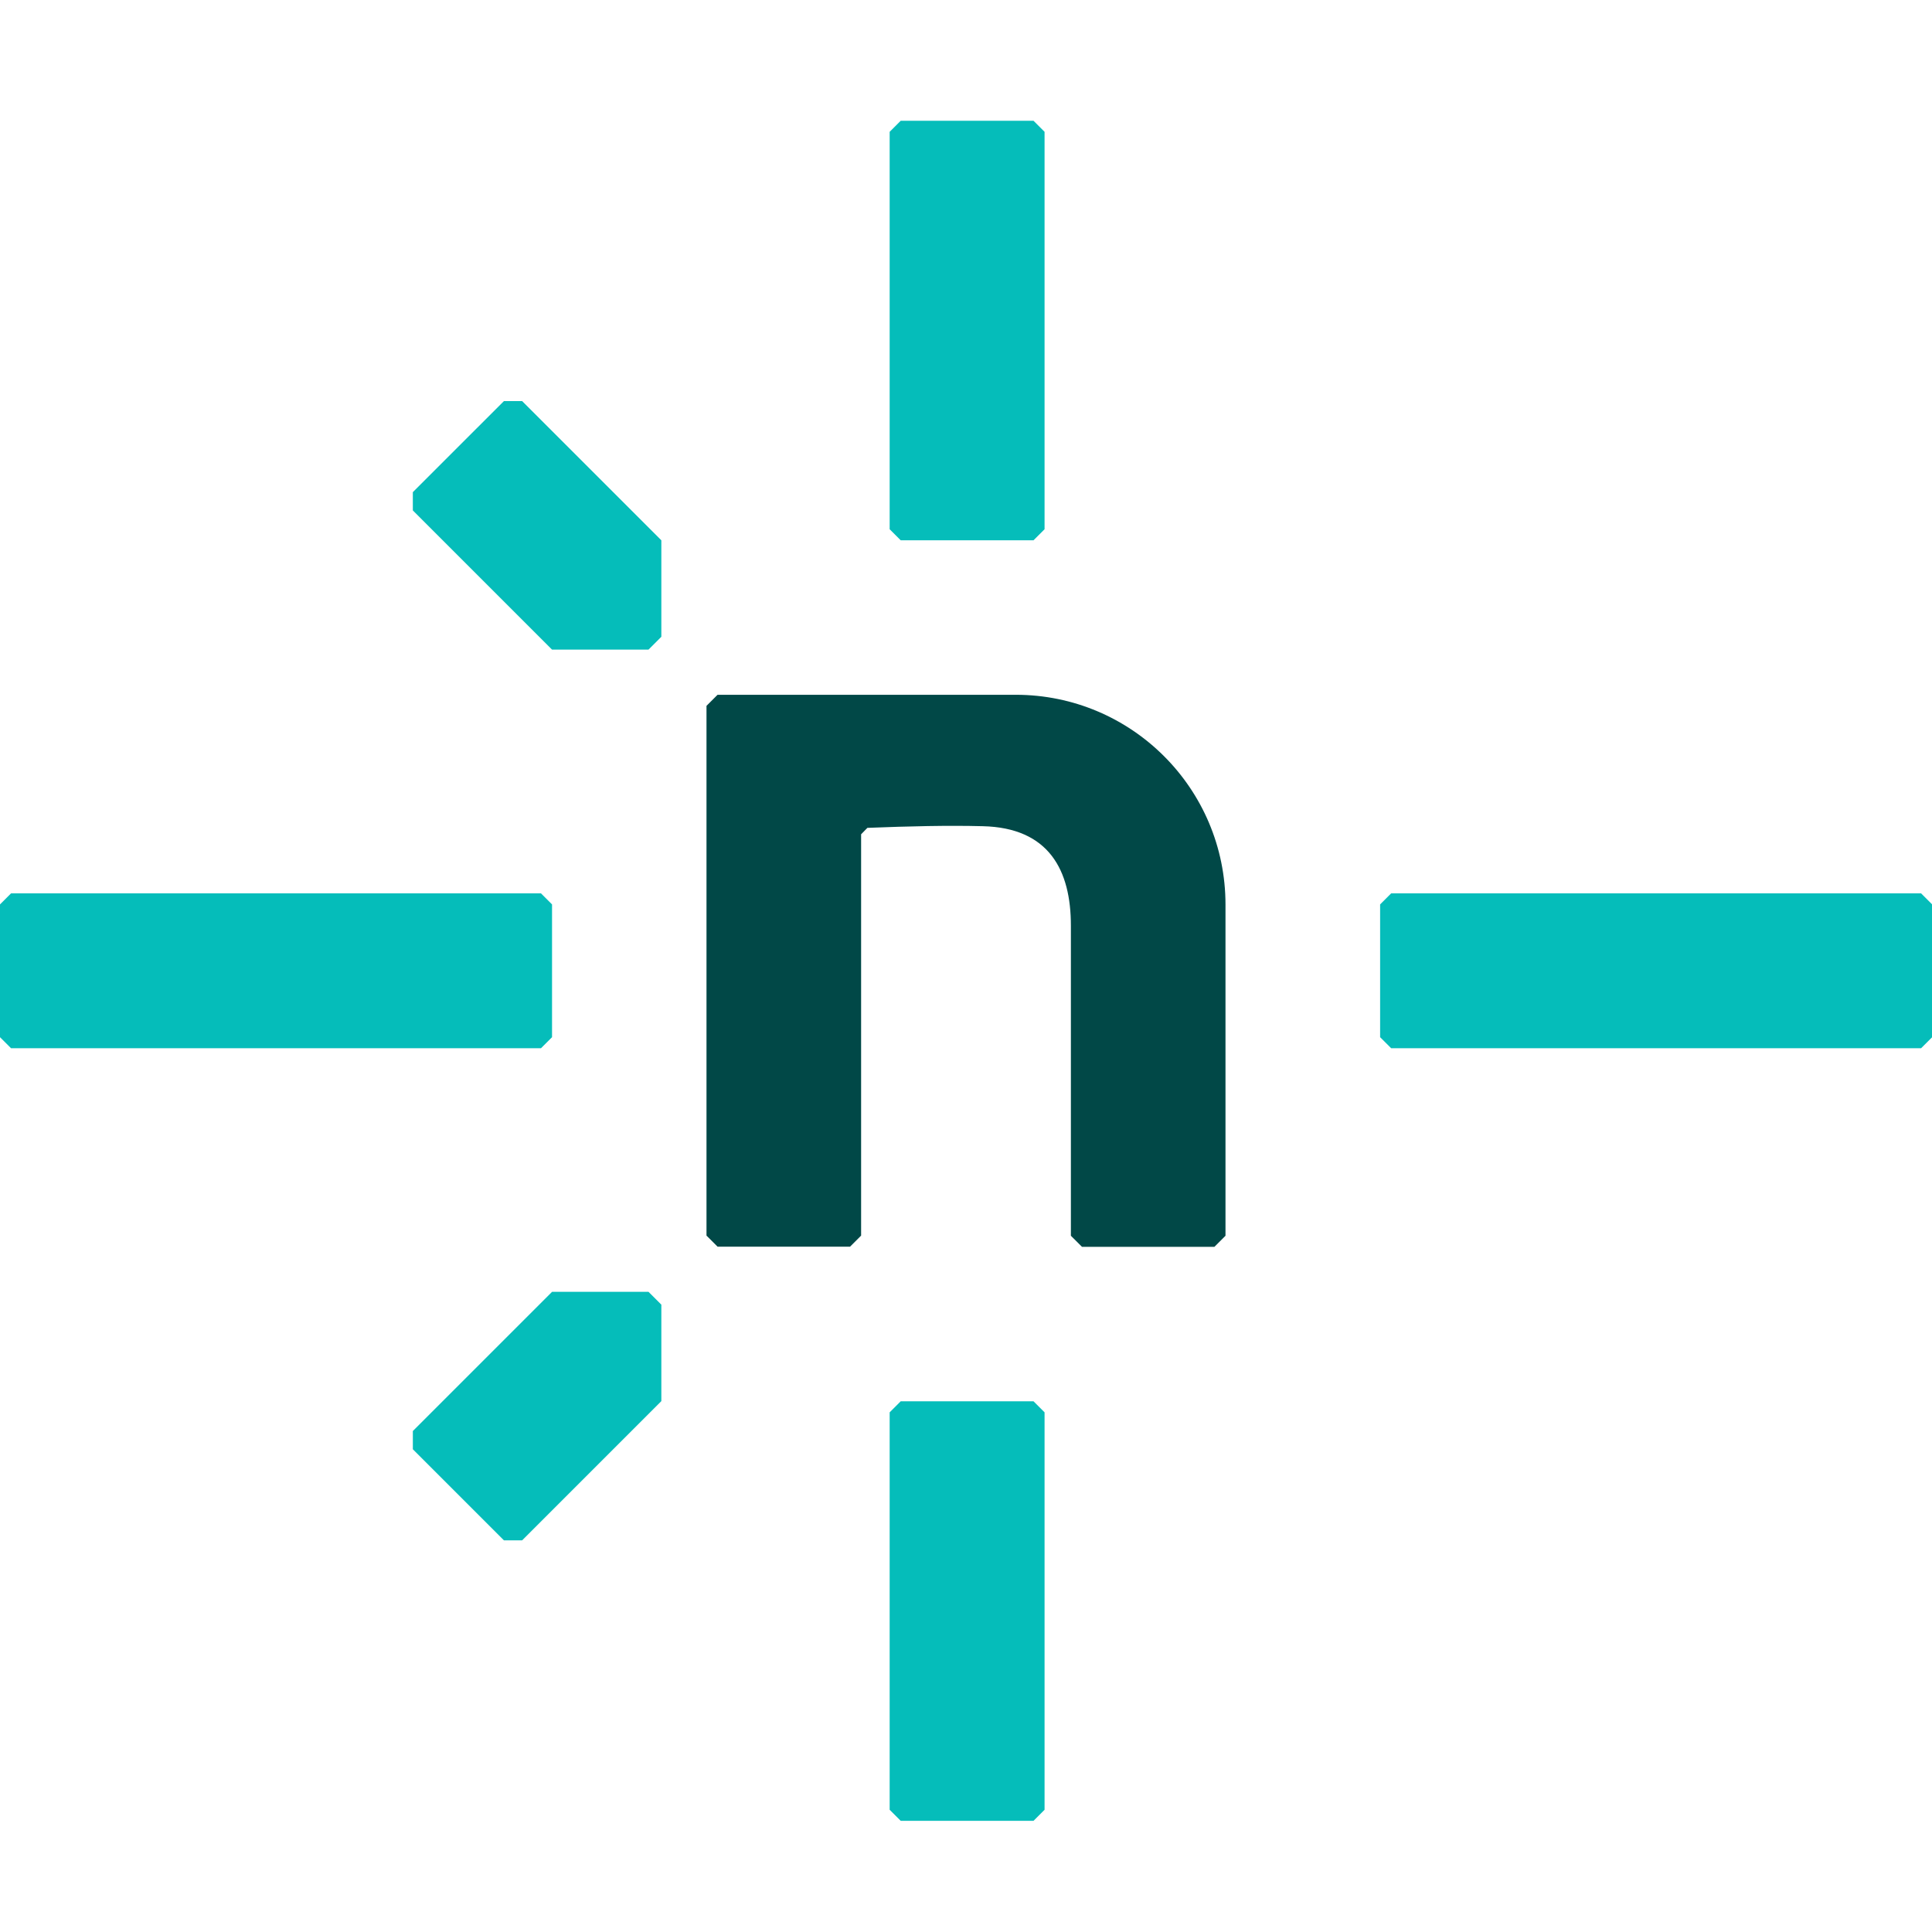
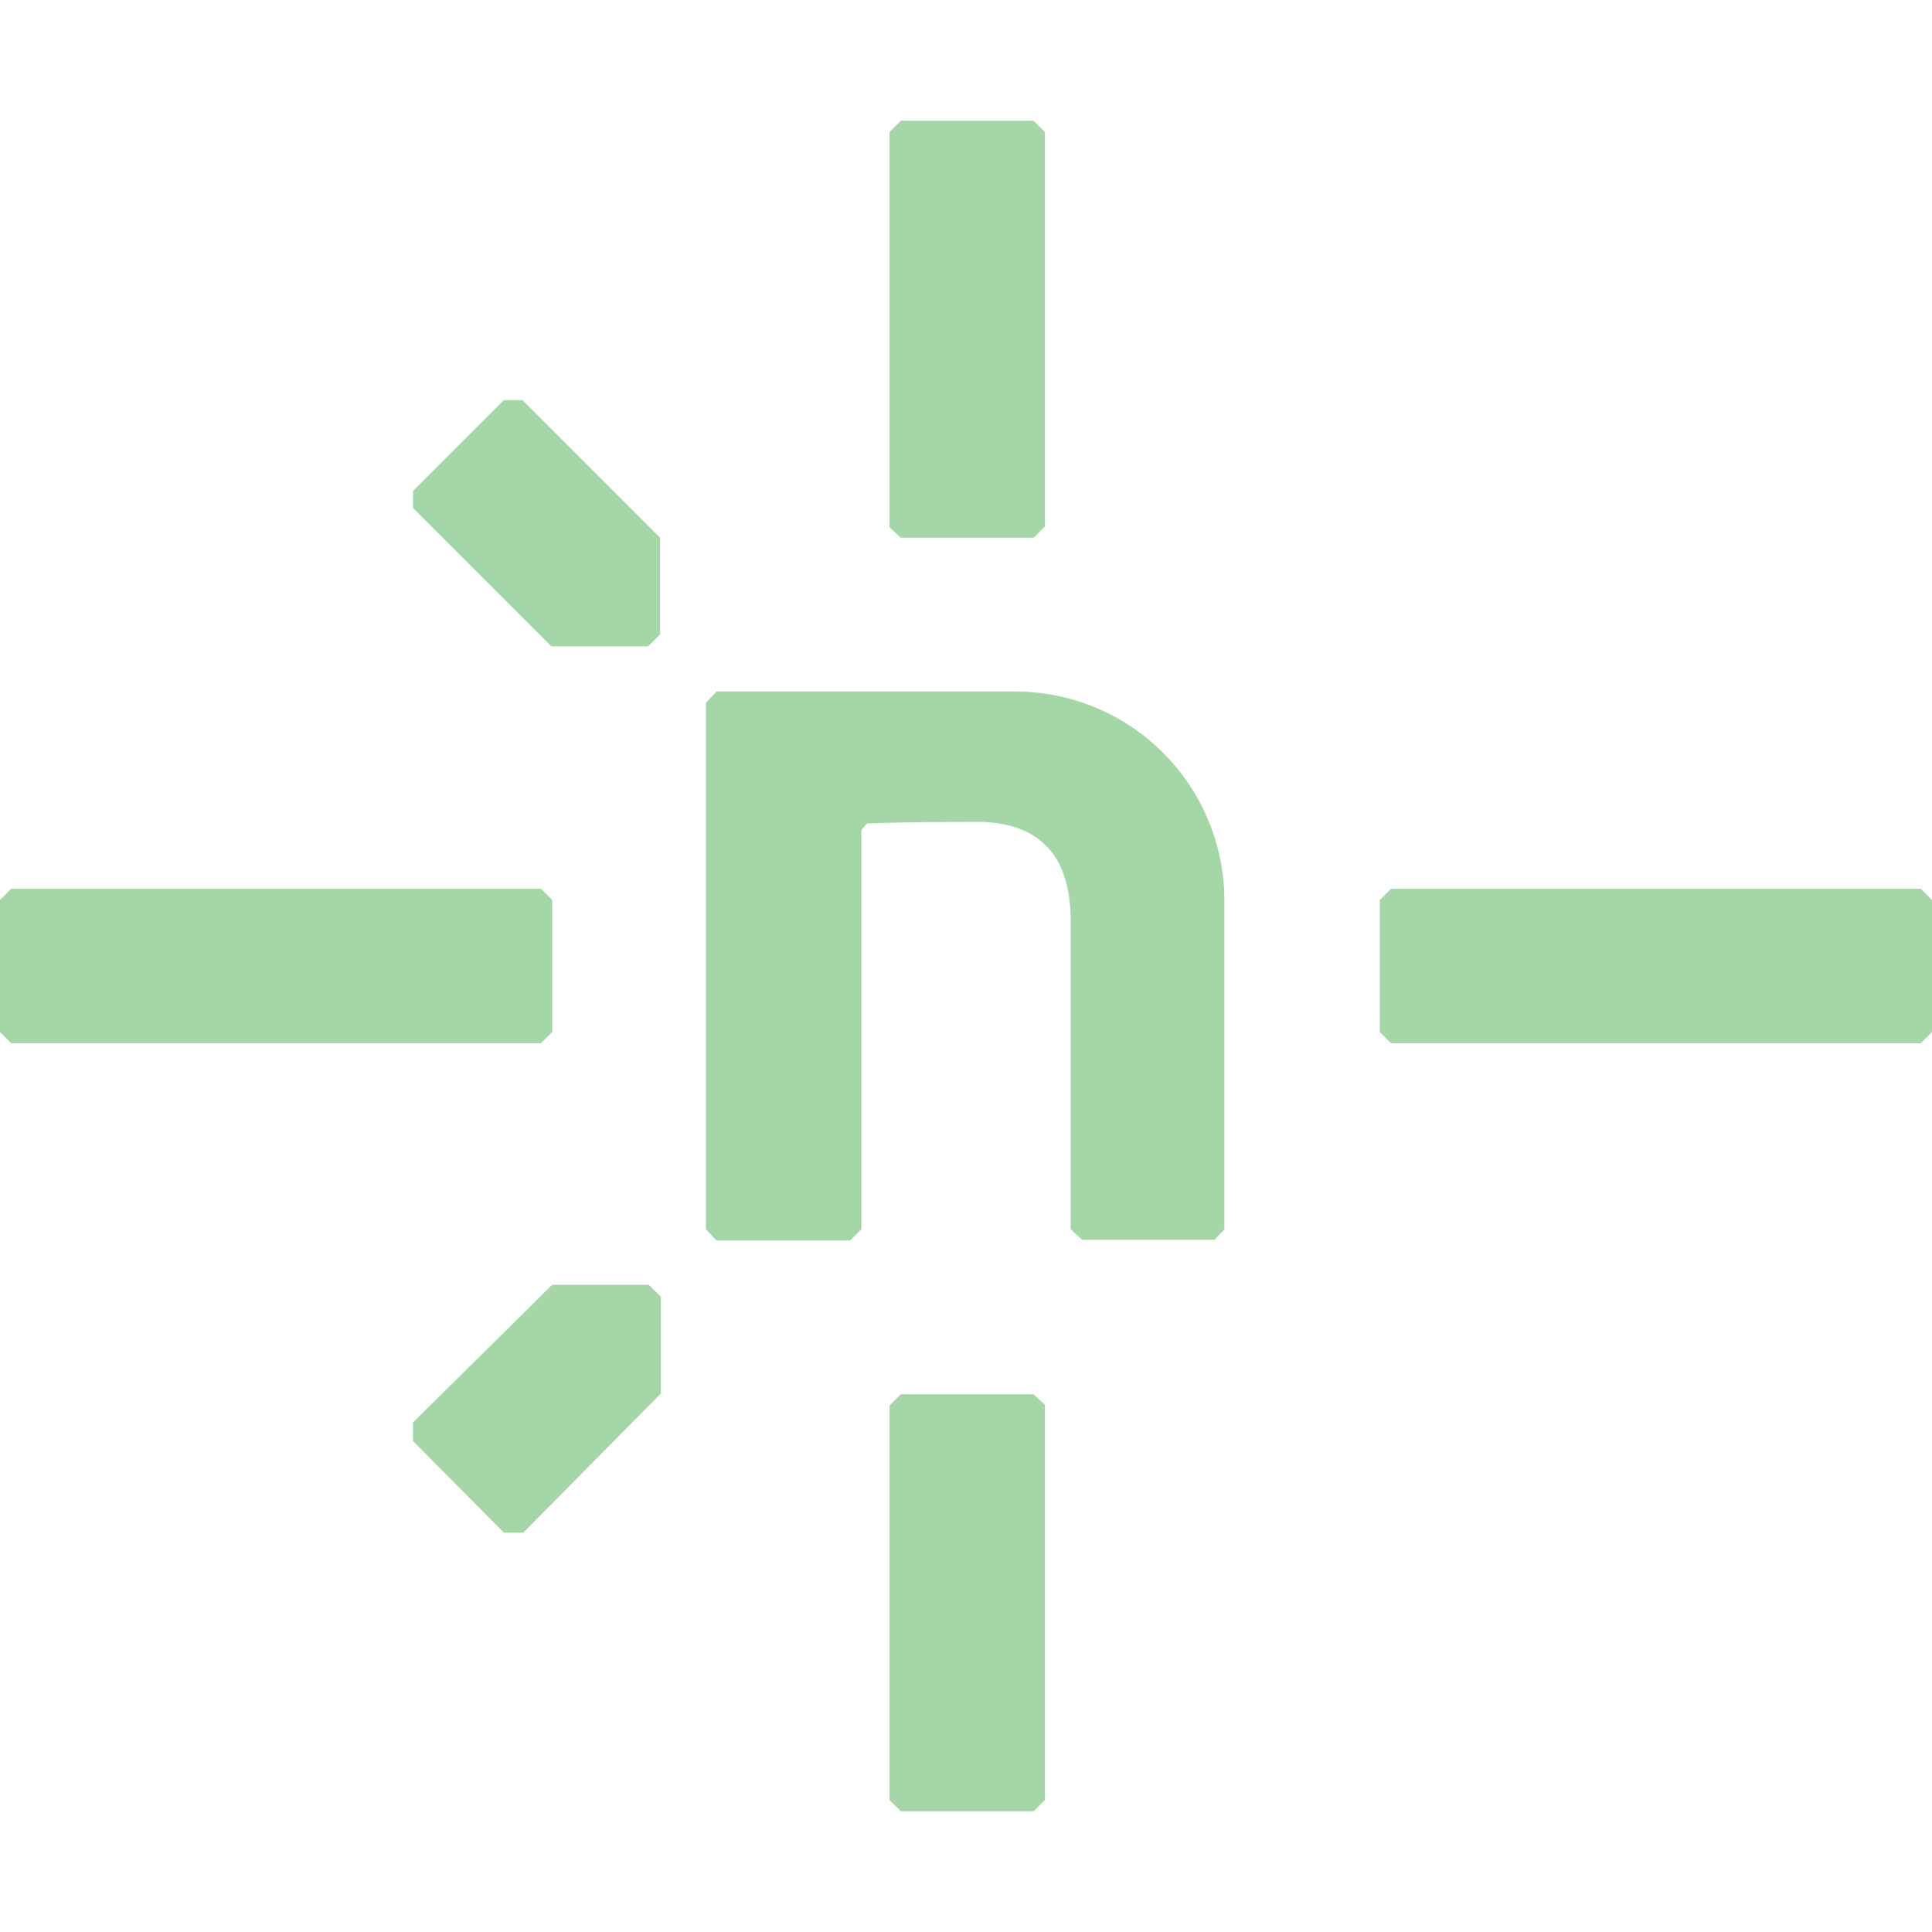
- <svg viewBox="0 0 128 128">
-   <path d="M80.46 82.605h-8.777l-.734-.733V61.326c0-3.656-1.436-6.489-5.844-6.588-2.269-.06-4.864 0-7.638.11l-.416.425v26.589l-.733.733H47.54l-.733-.733V46.764l.733-.733h19.753c7.677 0 13.899 6.22 13.899 13.898v21.943l-.733.733Z" fill="#014847" />
-   <path d="M58.942 119.902v-26.33l.733-.734h8.797l.733.733v26.331l-.733.733h-8.796zm0-84.838V8.734L59.675 8h8.797l.733.733v26.331l-.733.733h-8.796zm68.335 34.385H92.169l-.733-.733V59.92l.733-.733h35.108l.733.733v8.797zm-91.436 0H.733L0 68.716V59.92l.733-.733h35.108l.733.733v8.797zm-8.49-35.633v-1.209l6.034-6.033h1.208l9.223 9.223v6.39l-.852.852h-6.39zm7.242 68.235h-1.208l-6.033-6.033v-1.209l9.223-9.222h6.39l.851.851v6.39z" fill="#05bdba" />
+ <svg xmlns="http://www.w3.org/2000/svg" role="img" viewBox="0 0 24 24" fill="#A5D6A7">
+   <path d="M6.49 19.04h-.23L5.13 17.9v-.23l1.73-1.71h1.2l.15.15v1.2L6.5 19.04ZM5.13 6.31V6.1l1.13-1.13h.23L8.2 6.68v1.2l-.15.15h-1.2L5.13 6.31Zm9.96 9.09h-1.65l-.14-.13v-3.83c0-.68-.27-1.2-1.1-1.23-.42 0-.9 0-1.43.02l-.07.08v4.96l-.14.14H8.9l-.13-.14V8.73l.13-.14h3.7a2.6 2.6 0 0 1 2.61 2.6v4.08l-.13.14Zm-8.37-2.44H.14L0 12.82v-1.64l.14-.14h6.58l.14.14v1.64l-.14.14Zm17.14 0h-6.58l-.14-.14v-1.64l.14-.14h6.58l.14.14v1.64l-.14.14ZM11.05 6.55V1.64l.14-.14h1.65l.14.14v4.9l-.14.14h-1.65l-.14-.13Zm0 15.81v-4.9l.14-.14h1.65l.14.13v4.91l-.14.14h-1.65l-.14-.14Z" />
</svg>
